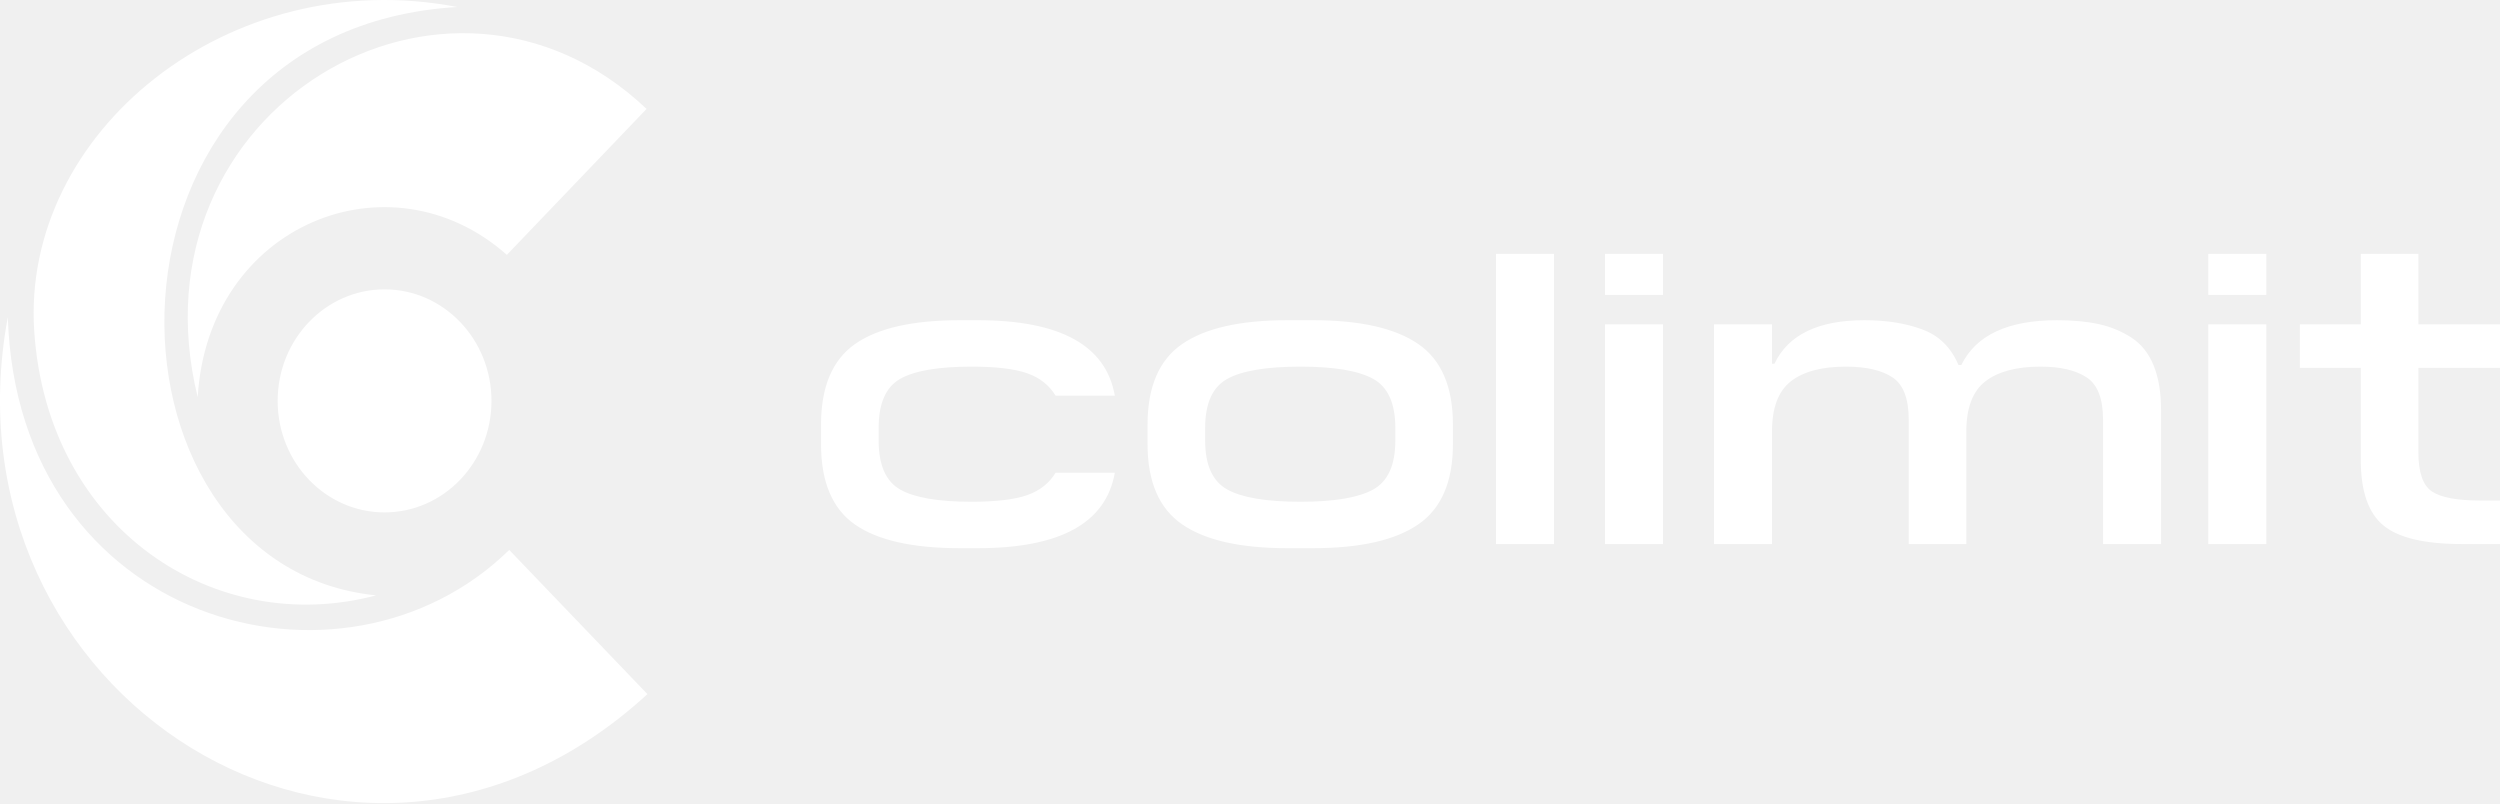
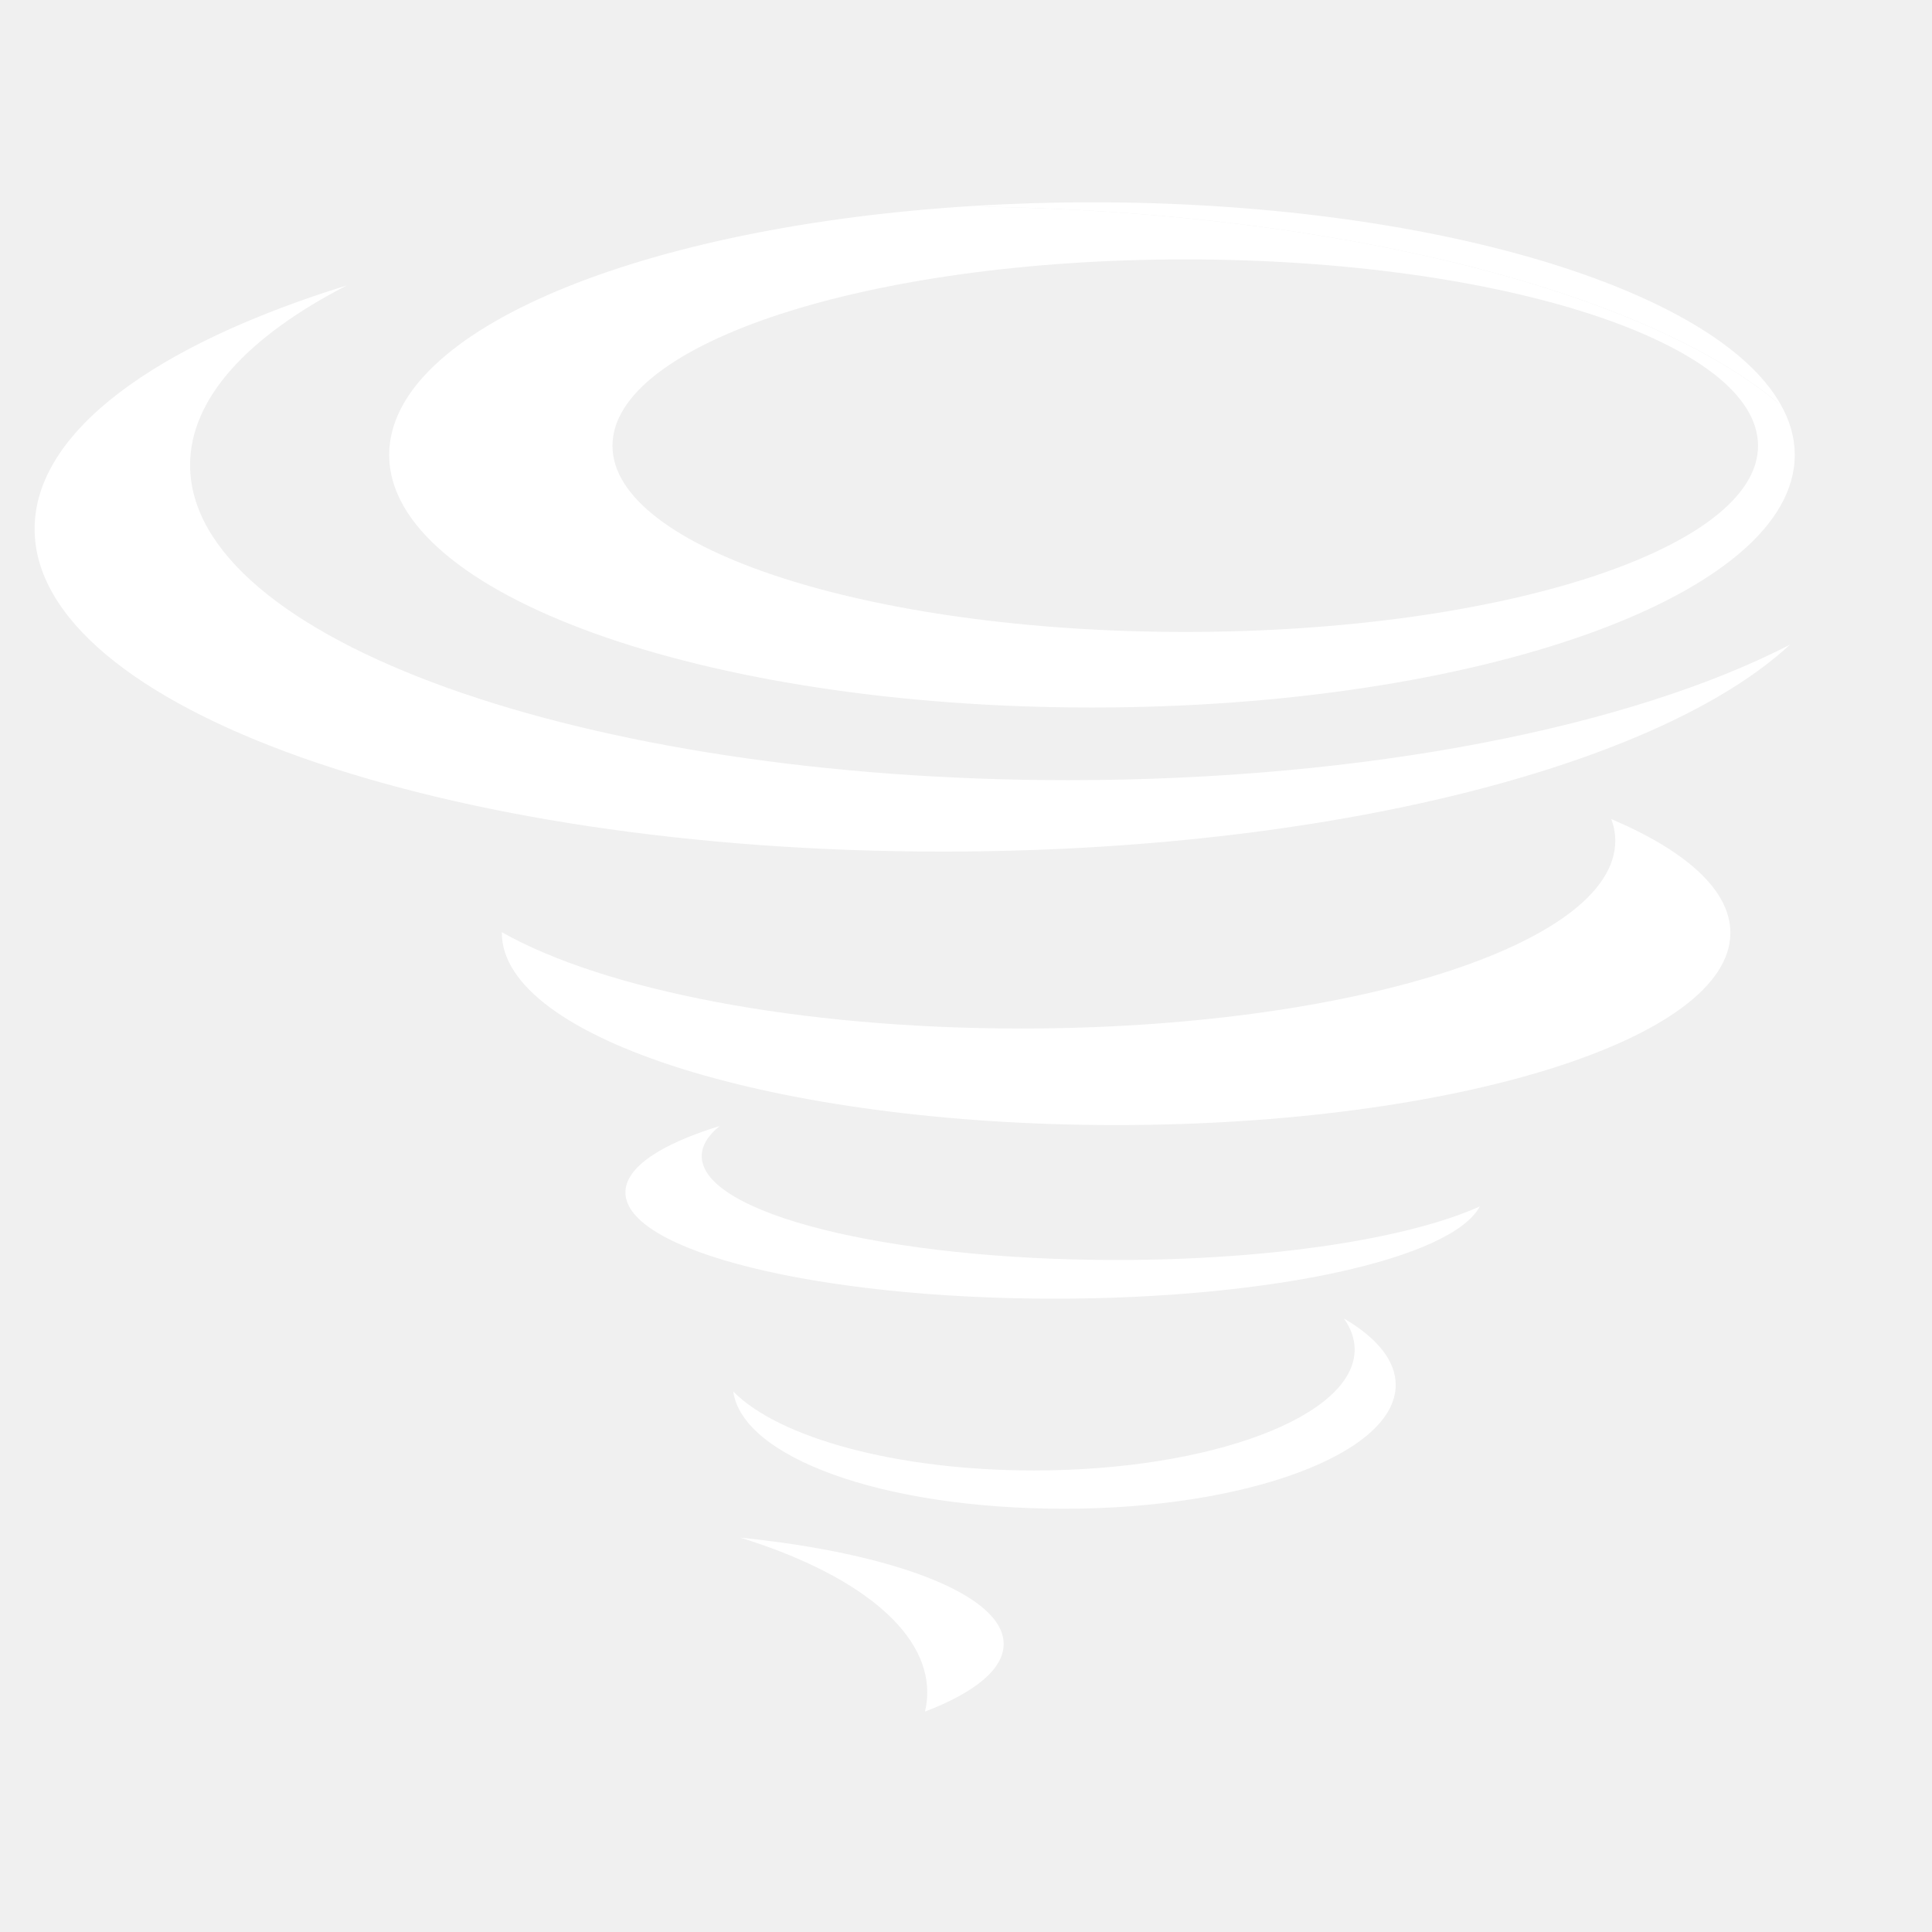
- <svg xmlns="http://www.w3.org/2000/svg" width="193px" height="62px" viewBox="0 0 193 62" version="1.1">
-   <g id="assets" stroke="none" stroke-width="1" fill="none" fill-rule="evenodd">
-     <path d="M0.603,24.48 C1.35,48.209 26.507,54.999 39.313,42.454 L49.981,53.586 C27.329,74.375 -4.805,53.586 0.603,24.48 Z M35.3,0.54 C5.971,2.294 6.579,43.709 29.034,45.962 C16.651,49.264 3.67,40.901 2.643,25.573 C1.616,10.245 17.671,-2.852 35.3,0.54 Z M29.689,22.339 C34.247,22.339 37.942,26.194 37.942,30.949 C37.942,35.704 34.247,39.558 29.689,39.558 C25.13,39.558 21.435,35.704 21.435,30.949 C21.435,26.194 25.13,22.339 29.689,22.339 Z M15.262,30.665 C9.813,8.408 34.571,-6.14 49.915,8.408 L39.13,19.675 C30.119,11.688 16.051,17.291 15.262,30.665 Z M75.476,42.32 L74.1,42.32 C70.454,42.32 67.756,41.712 66.007,40.496 C64.259,39.28 63.384,37.211 63.384,34.288 L63.384,32.784 C63.384,29.861 64.259,27.787 66.007,26.56 C67.756,25.333 70.454,24.72 74.1,24.72 L75.476,24.72 C81.852,24.72 85.381,26.661 86.064,30.544 L81.49,30.544 C80.999,29.733 80.269,29.157 79.298,28.816 C78.328,28.475 76.894,28.304 74.996,28.304 C72.437,28.304 70.603,28.619 69.494,29.248 C68.385,29.877 67.831,31.141 67.831,33.04 L67.831,34 C67.831,35.899 68.385,37.163 69.494,37.792 C70.603,38.421 72.437,38.736 74.996,38.736 C76.894,38.736 78.328,38.565 79.298,38.224 C80.269,37.883 80.999,37.307 81.49,36.496 L86.064,36.496 C85.381,40.379 81.852,42.32 75.476,42.32 Z M101.354,42.32 L99.371,42.32 C95.746,42.32 93.043,41.707 91.262,40.48 C89.481,39.253 88.591,37.189 88.591,34.288 L88.591,32.784 C88.591,29.861 89.481,27.787 91.262,26.56 C93.043,25.333 95.746,24.72 99.371,24.72 L101.354,24.72 C105.001,24.72 107.714,25.333 109.495,26.56 C111.276,27.787 112.166,29.861 112.166,32.784 L112.166,34.288 C112.166,37.189 111.276,39.253 109.495,40.48 C107.714,41.707 105.001,42.32 101.354,42.32 Z M100.395,38.736 C102.996,38.736 104.868,38.421 106.008,37.792 C107.149,37.163 107.72,35.899 107.72,34 L107.72,33.04 C107.72,31.141 107.149,29.877 106.008,29.248 C104.868,28.619 102.996,28.304 100.395,28.304 C97.772,28.304 95.89,28.619 94.749,29.248 C93.608,29.877 93.037,31.141 93.037,33.04 L93.037,34 C93.037,35.899 93.608,37.163 94.749,37.792 C95.89,38.421 97.772,38.736 100.395,38.736 Z M119.971,19.6 L119.971,42 L115.493,42 L115.493,19.6 L119.971,19.6 Z M123.906,19.6 L128.384,19.6 L128.384,22.768 L123.906,22.768 L123.906,19.6 Z M123.906,25.04 L128.384,25.04 L128.384,42 L123.906,42 L123.906,25.04 Z M166.834,31.664 L166.834,42 L162.355,42 L162.355,32.4 C162.355,30.779 161.934,29.691 161.092,29.136 C160.25,28.581 159.061,28.304 157.525,28.304 C155.67,28.304 154.252,28.683 153.271,29.44 C152.29,30.197 151.799,31.493 151.799,33.328 L151.799,42 L147.353,42 L147.353,32.4 C147.353,30.779 146.937,29.691 146.105,29.136 C145.274,28.581 144.069,28.304 142.491,28.304 C140.636,28.304 139.223,28.683 138.252,29.44 C137.282,30.197 136.797,31.493 136.797,33.328 L136.797,42 L132.319,42 L132.319,25.04 L136.797,25.04 L136.797,28.08 L136.989,28.08 C138.055,25.84 140.369,24.72 143.93,24.72 C145.636,24.72 147.118,24.955 148.377,25.424 C149.677,25.893 150.616,26.811 151.192,28.176 L151.416,28.176 C152.546,25.872 155.009,24.72 158.805,24.72 C160.042,24.72 161.119,24.821 162.036,25.024 C162.953,25.227 163.79,25.573 164.547,26.064 C165.304,26.555 165.874,27.269 166.258,28.208 C166.642,29.147 166.834,30.299 166.834,31.664 Z M170.48,19.6 L174.959,19.6 L174.959,22.768 L170.48,22.768 L170.48,19.6 Z M170.48,25.04 L174.959,25.04 L174.959,42 L170.48,42 L170.48,25.04 Z M182.252,28.4 L177.55,28.4 L177.55,25.04 L182.252,25.04 L182.252,19.6 L186.698,19.6 L186.698,25.04 L193,25.04 L193,28.4 L186.698,28.4 L186.698,34.896 C186.698,36.453 187.045,37.467 187.738,37.936 C188.431,38.405 189.673,38.64 191.465,38.64 L193,38.64 L193,42 L190.057,42 C187.178,42 185.158,41.52 183.995,40.56 C182.833,39.6 182.252,37.915 182.252,35.504 L182.252,28.4 Z" id="logo-landscape" fill="#FFFFFF" />
-   </g>
+ <svg xmlns="http://www.w3.org/2000/svg" id="Layer_1" viewBox="0 0 360 360">
+   <defs>
+     <style>.cls-1{fill:none;stroke:white;stroke-miterlimit:10;stroke-width:.25px;}.cls-2{stroke-width:0px; fill: white;}</style>
+   </defs>
+   <path class="cls-2" d="m331.66,75.38c1.74,3.02,2.64,6.17,2.64,9.39,0,25.91-58.58,46.94-130.83,46.94s-130.83-21.03-130.83-46.94c0-23.25,47.01-42.5,108.74-46.27,67.78.8,125.42,15.79,150.28,36.88Zm-3.95,7.68c0-19.26-47.84-34.85-106.84-34.85s-106.87,15.59-106.87,34.85,47.84,34.82,106.87,34.82,106.84-15.59,106.84-34.82Z" />
+   <path class="cls-2" d="m199.04,145.37c55.72,0,104.94-10,134.49-25.24-24.34,22.54-85.88,38.55-157.93,38.55-93.43,0-169.15-26.91-169.15-60.12,0-18.1,22.51-34.34,58.16-45.37-18.39,9.48-29.19,21.03-29.19,33.47,0,32.41,73.27,58.71,163.62,58.71Z" />
+   <path class="cls-2" d="m203.47,37.82c63.27,0,116.07,16.11,128.19,37.55-24.85-21.09-82.5-36.07-150.28-36.88,7.17-.45,14.56-.68,22.09-.68Z" />
+   <path class="cls-1" d="m331.66,75.38c1.74,3.02,2.64,6.17,2.64,9.39,0,25.91-58.58,46.94-130.83,46.94s-130.83-21.03-130.83-46.94c0-23.25,47.01-42.5,108.74-46.27,7.17-.45,14.56-.68,22.09-.68,63.27,0,116.07,16.11,128.19,37.55Z" />
+   <path class="cls-1" d="m327.71,83.06c0,19.23-47.84,34.82-106.84,34.82s-106.87-15.59-106.87-34.82,47.84-34.85,106.87-34.85,106.84,15.59,106.84,34.85Z" />
+   <path class="cls-2" d="m300.24,152.62c13.95,5.94,22.19,13.26,22.19,21.19,0,19.79-51.26,35.83-114.46,35.83s-114.46-16.04-114.46-35.83v-.11c18.91,10.71,55.15,17.95,96.75,17.95,61.16,0,110.72-15.65,110.72-34.98,0-1.36-.24-2.7-.74-4.04Z" />
+   <path class="cls-2" d="m250.42,245.68c6.11,3.58,9.65,7.82,9.65,12.38,0,12.75-27.66,23.07-61.77,23.07s-59.98-9.67-61.67-21.85c8.43,8.6,30.35,14.72,56.04,14.72,33,0,59.75-10.09,59.75-22.53,0-2-.69-3.94-2-5.79Z" />
+   <path class="cls-2" d="m134.08,209.82c-10.97,3.39-17.54,7.69-17.54,12.37,0,10.94,35.8,19.8,79.95,19.8,40.57,0,74.08-7.49,79.25-17.19-13.19,5.95-38.55,9.98-67.65,9.98-42.72,0-77.33-8.66-77.33-19.34,0-1.96,1.15-3.84,3.33-5.62Z" />
+   <path class="cls-2" d="m172.36,318.92c.28-1.18.42-2.37.42-3.58,0-11.81-13.69-22.28-34.82-28.82,28.59,2.89,49.06,10.67,49.06,19.82,0,4.71-5.45,9.07-14.66,12.59Z" />
</svg>
